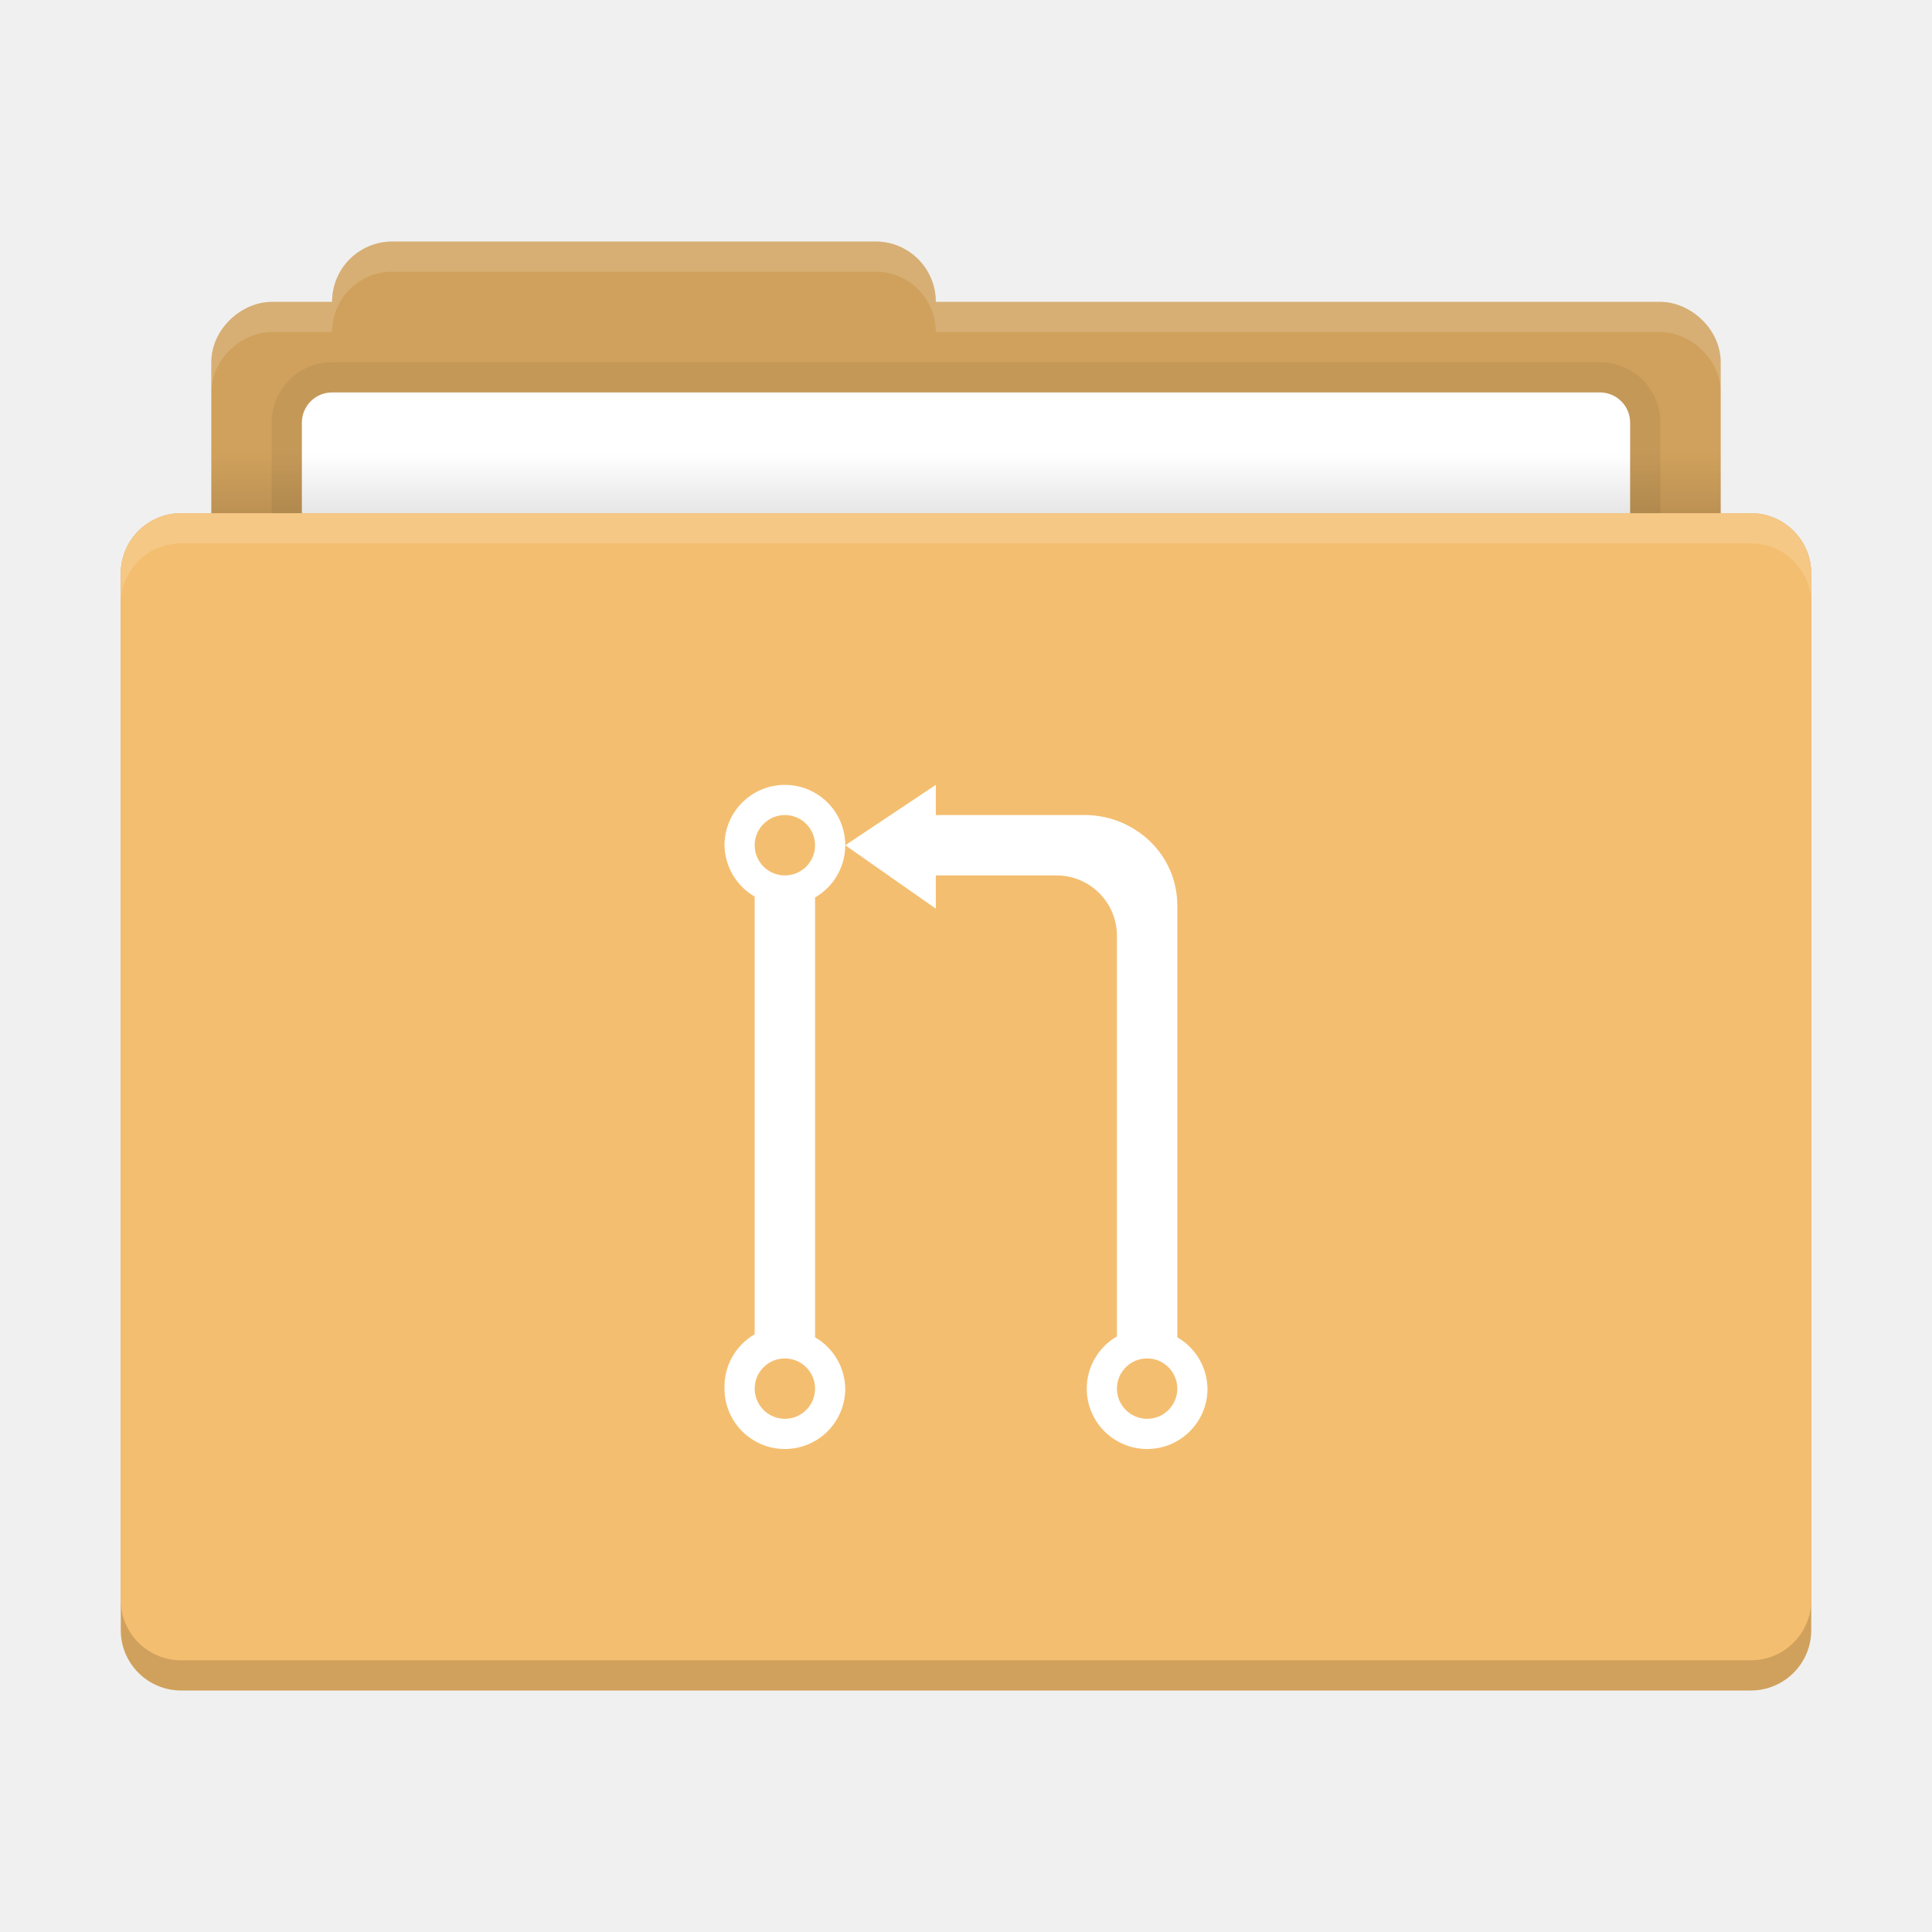
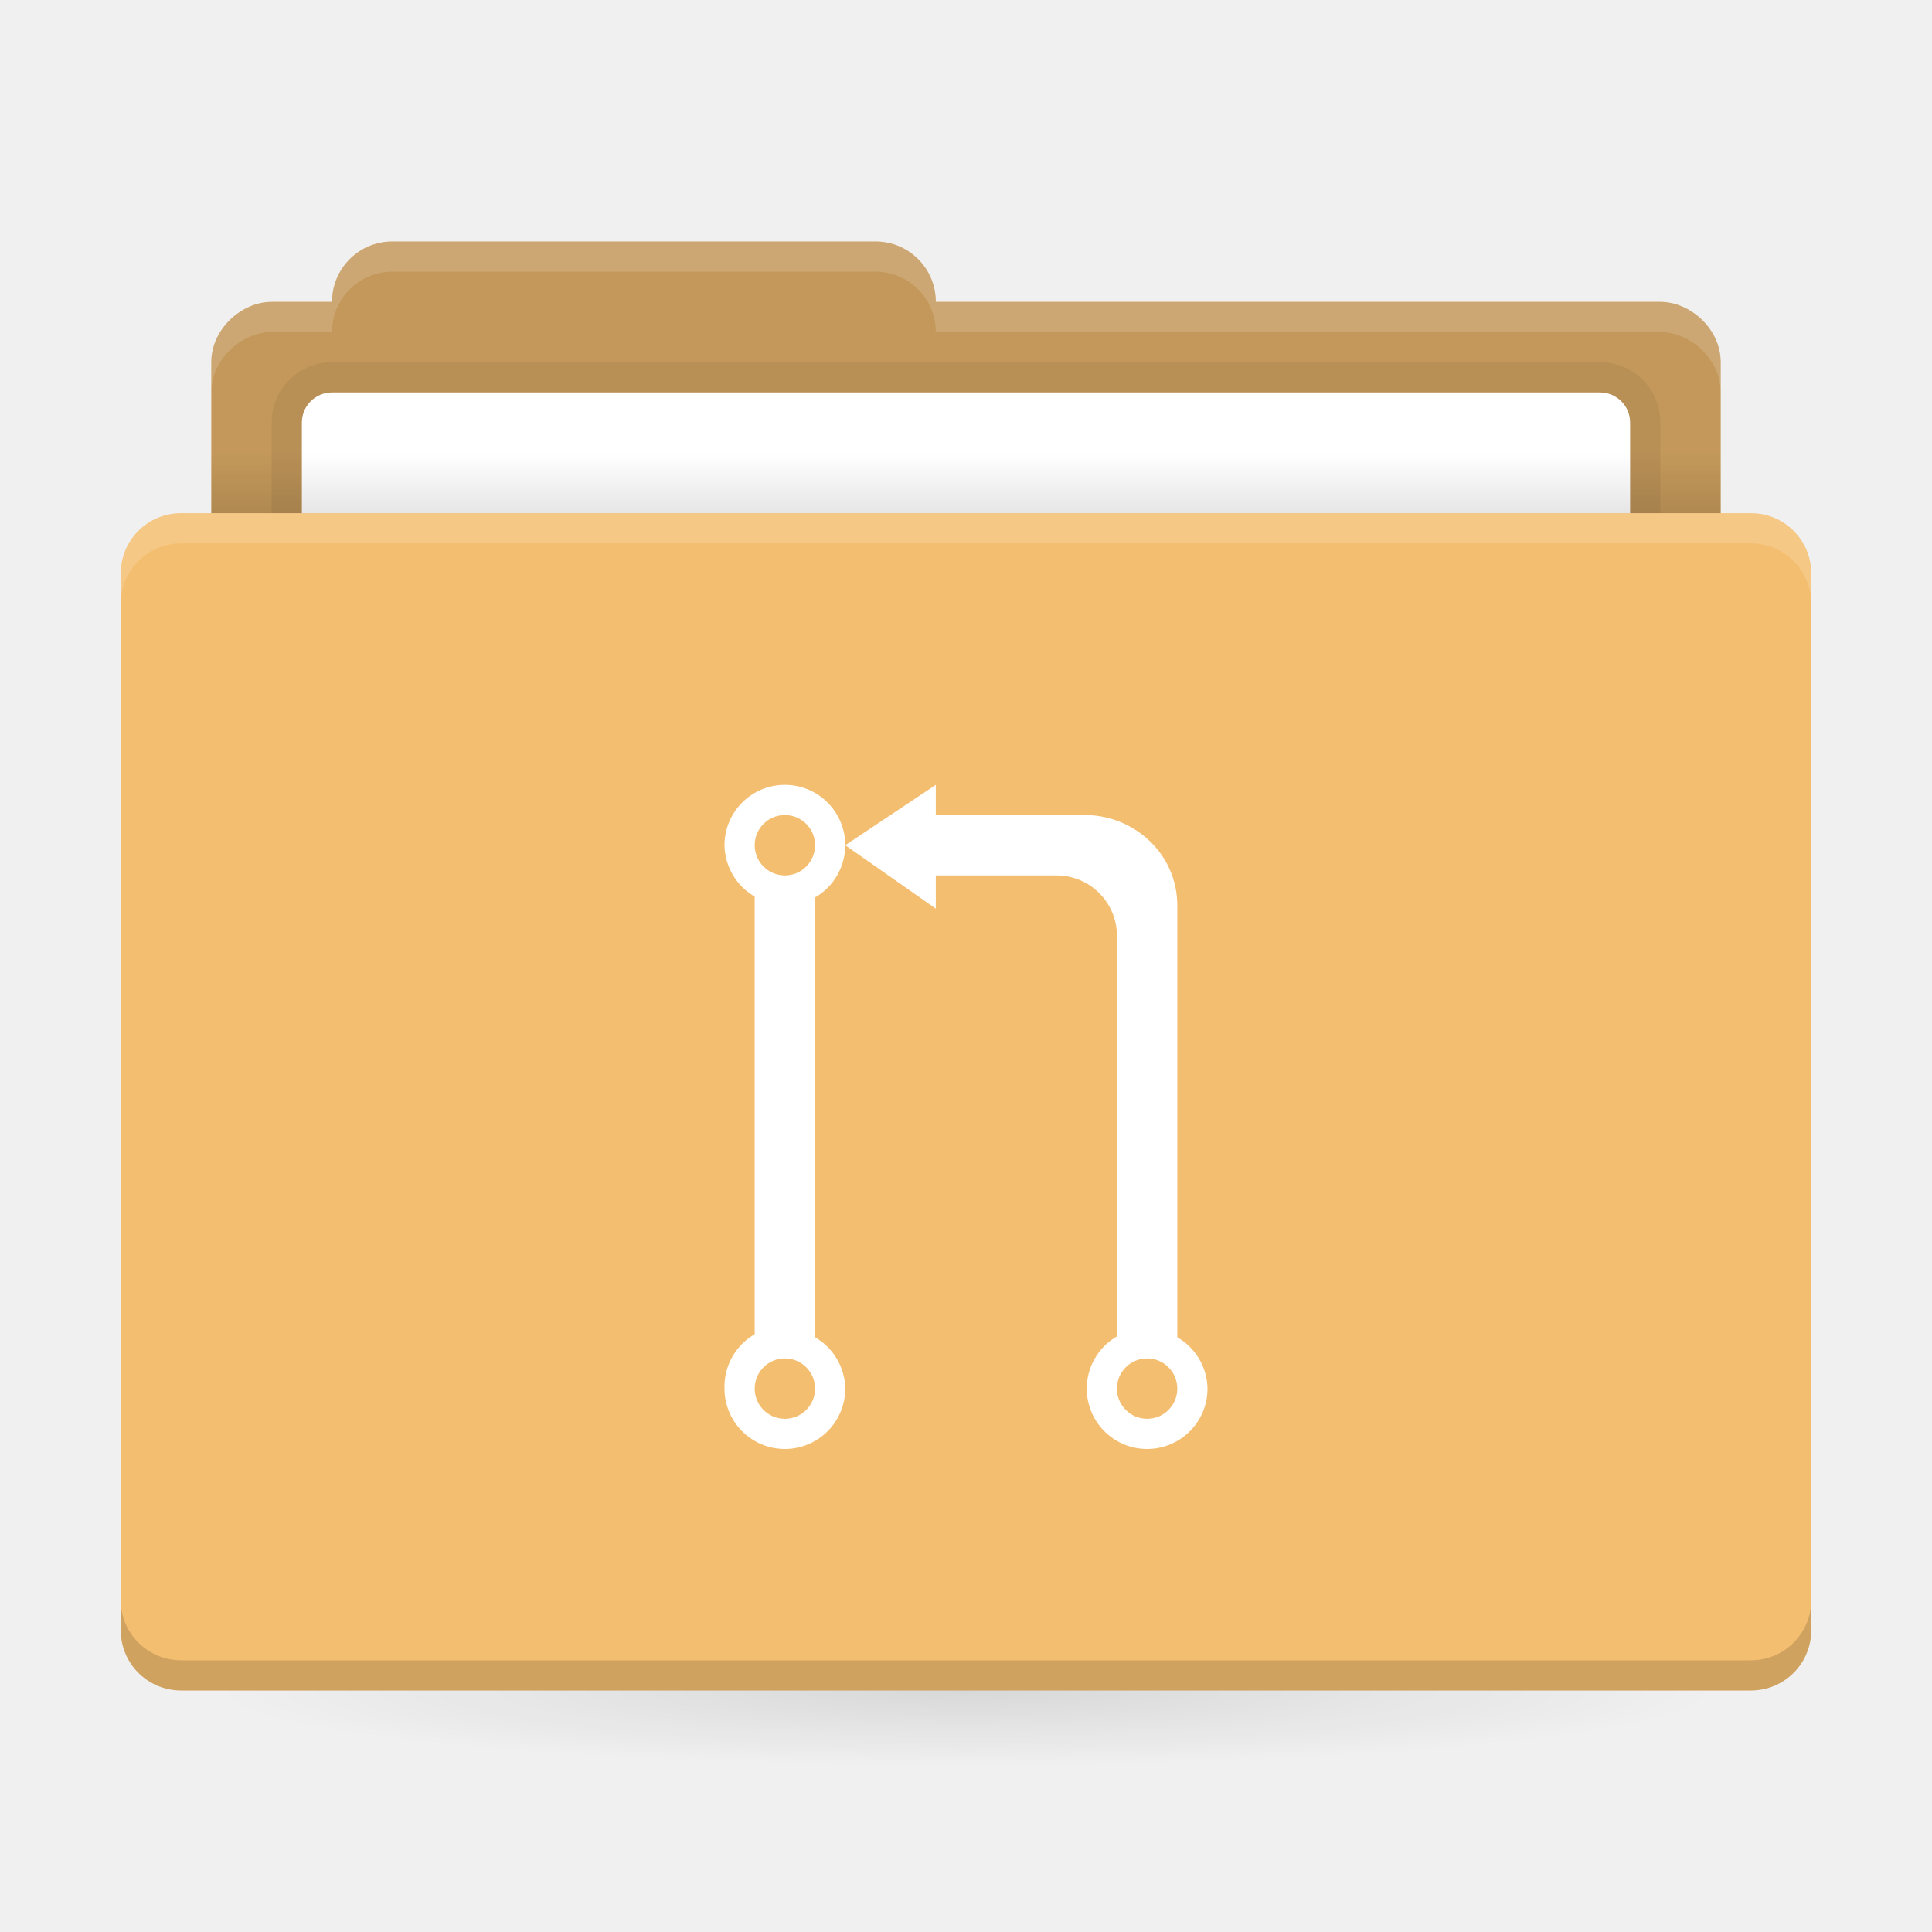
<svg xmlns="http://www.w3.org/2000/svg" xmlns:xlink="http://www.w3.org/1999/xlink" width="64" height="64">
  <defs>
    <linearGradient id="a">
      <stop offset="0" />
-       <stop offset="1" stop-opacity="0" />
+       <stop stop-opacity="0" offset="1" />
    </linearGradient>
-     <linearGradient xlink:href="#a" id="b" x1="31" x2="31" y1="1005.4" y2="1003.4" gradientTransform="matrix(.92593 0 0 1 2.37 -988.4)" gradientUnits="userSpaceOnUse" />
+     <linearGradient id="b" x1="31" x2="31" y1="1005.4" y2="1003.4" gradientTransform="matrix(.92593 0 0 1 2.37 -988.4)" gradientUnits="userSpaceOnUse" xlink:href="#a" />
+     <radialGradient id="d" cx="32" cy="33.5" r="25" gradientTransform="matrix(1 0 0 .1 0 52.65)" gradientUnits="userSpaceOnUse" xlink:href="#a" />
  </defs>
-   <path fill="#d0a15c" d="M13 8c-1.108 0-2 .892-2 2H9c-.99 0-2 .892-2 2v6c0 1.108 1.01 2 2 2h46c.99 0 2-.892 2-2v-6c0-1.108-1.01-2-2-2H31c0-1.108-.892-2-2-2z" />
-   <rect width="46" height="9" x="9" y="12" opacity=".06" rx="2" ry="2" />
-   <rect width="44" height="7" x="10" y="13" fill="#fff" rx="1" ry="1" />
-   <rect width="56" height="39" x="4" y="17" fill="#d0a15c" rx="2" ry="2" />
+   <path fill="#f4be70" d="M13 8c-1.108 0-2 .892-2 2H9c-.99 0-2 .892-2 2v5H6c-1.108 0-2 .892-2 2v35c0 1.108.892 2 2 2h52c1.108 0 2-.892 2-2V19c0-1.108-.892-2-2-2h-1v-5c0-1.108-1.01-2-2-2H31c0-1.108-.892-2-2-2z" />
+   <path d="M13 8c-1.108 0-2 .892-2 2H9c-.99 0-2 .892-2 2v5h50v-5c0-1.108-1.01-2-2-2H31c0-1.108-.892-2-2-2z" opacity=".2" />
+   <path d="M11 12c-1.108 0-2 .892-2 2v3h46v-3c0-1.108-.892-2-2-2z" opacity=".06" />
+   <path fill="#fff" d="M11 13c-.554 0-1 .446-1 1v3h44v-3c0-.554-.446-1-1-1z" />
  <rect width="50" height="2" x="7" y="15" fill="url(#b)" opacity=".1" ry="0" />
-   <rect width="56" height="38" x="4" y="17" fill="#f4be70" rx="2" ry="2" />
  <rect width="50" height="5" x="7" y="56" fill="url(#d)" opacity=".1" ry="0" />
-   <path fill="#fff" d="M6 17c-1.108 0-2 .892-2 2v1c0-1.108.892-2 2-2h52c1.108 0 2 .892 2 2v-1c0-1.108-.892-2-2-2zm7-9c-1.108 0-2 .892-2 2H9c-.99 0-2 .892-2 2v1c0-1.108 1.01-2 2-2h2c0-1.108.892-2 2-2h16c1.108 0 2 .892 2 2h24c.99 0 2 .892 2 2v-1c0-1.108-1.01-2-2-2H31c0-1.108-.892-2-2-2z" opacity=".15" />
+   <path fill="#fff" d="M6 17c-1.108 0-2 .892-2 2v1c0-1.108.892-2 2-2h52c1.108 0 2 .892 2 2v-1c0-1.108-.892-2-2-2zM13 8c-1.108 0-2 .892-2 2H9c-.99 0-2 .892-2 2v1c0-1.108 1.01-2 2-2h2c0-1.108.892-2 2-2h16c1.108 0 2 .892 2 2h24c.99 0 2 .892 2 2v-1c0-1.108-1.01-2-2-2H31c0-1.108-.892-2-2-2z" opacity=".15" />
+   <path d="M6 56c-1.108 0-2-.892-2-2v-1c0 1.108.892 2 2 2h52c1.108 0 2-.892 2-2v1c0 1.108-.892 2-2 2z" opacity=".15" />
  <path d="M26 26a2 2 0 0 0-2 2 2 2 0 0 0 1 1.7v14.5a2 2 0 0 0-1 1.8 2 2 0 0 0 2 2 2 2 0 0 0 2-2 2 2 0 0 0-1-1.7V29.73A2 2 0 0 0 28 28a2 2 0 0 0-2-2m2 2 3 2.1V29h4a2 2 0 0 1 2 2v13.27A2 2 0 0 0 36 46a2 2 0 0 0 2 2 2 2 0 0 0 2-2 2 2 0 0 0-1-1.7V30c0-1.7-1.4-2.967-3-3h-5v-1zm-2-1a1 1 0 0 1 1 1 1 1 0 0 1-1 1 1 1 0 0 1-1-1 1 1 0 0 1 1-1m0 18a1 1 0 0 1 1 1 1 1 0 0 1-1 1 1 1 0 0 1-1-1 1 1 0 0 1 1-1m12 0a1 1 0 0 1 1 1 1 1 0 0 1-1 1 1 1 0 0 1-1-1 1 1 0 0 1 1-1" class="ColorScheme-Text" style="fill:#fff" />
</svg>
